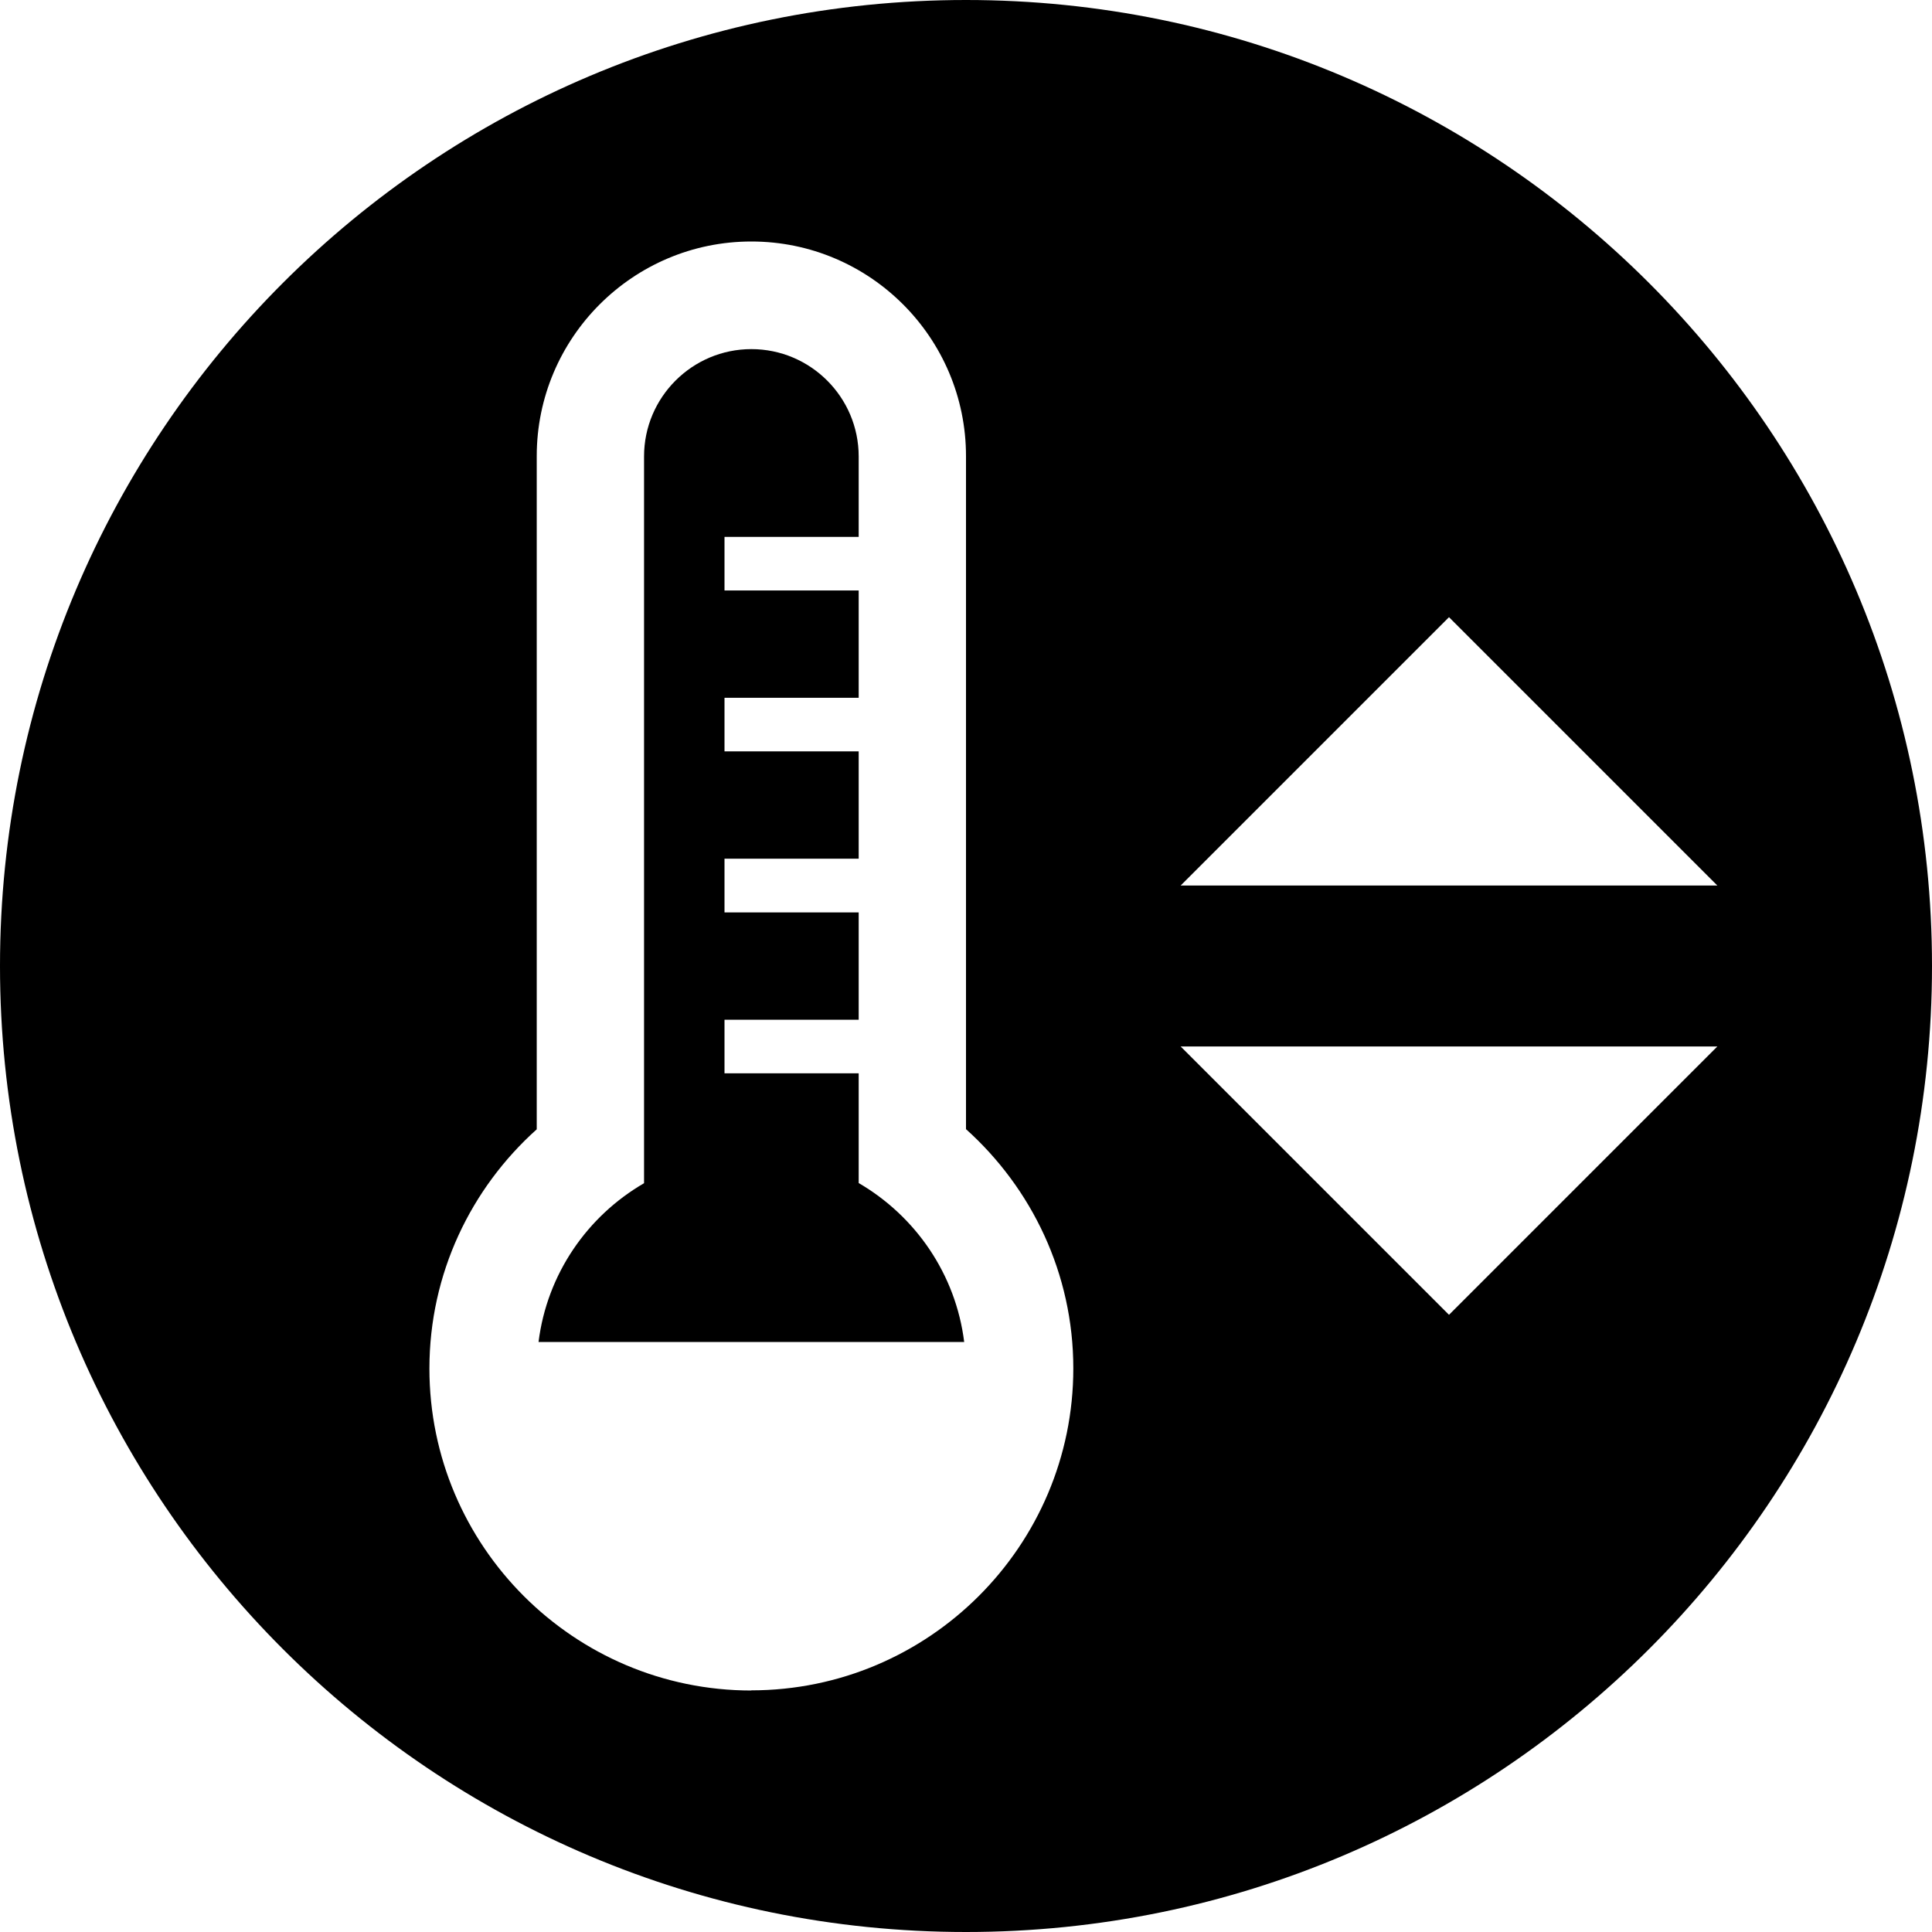
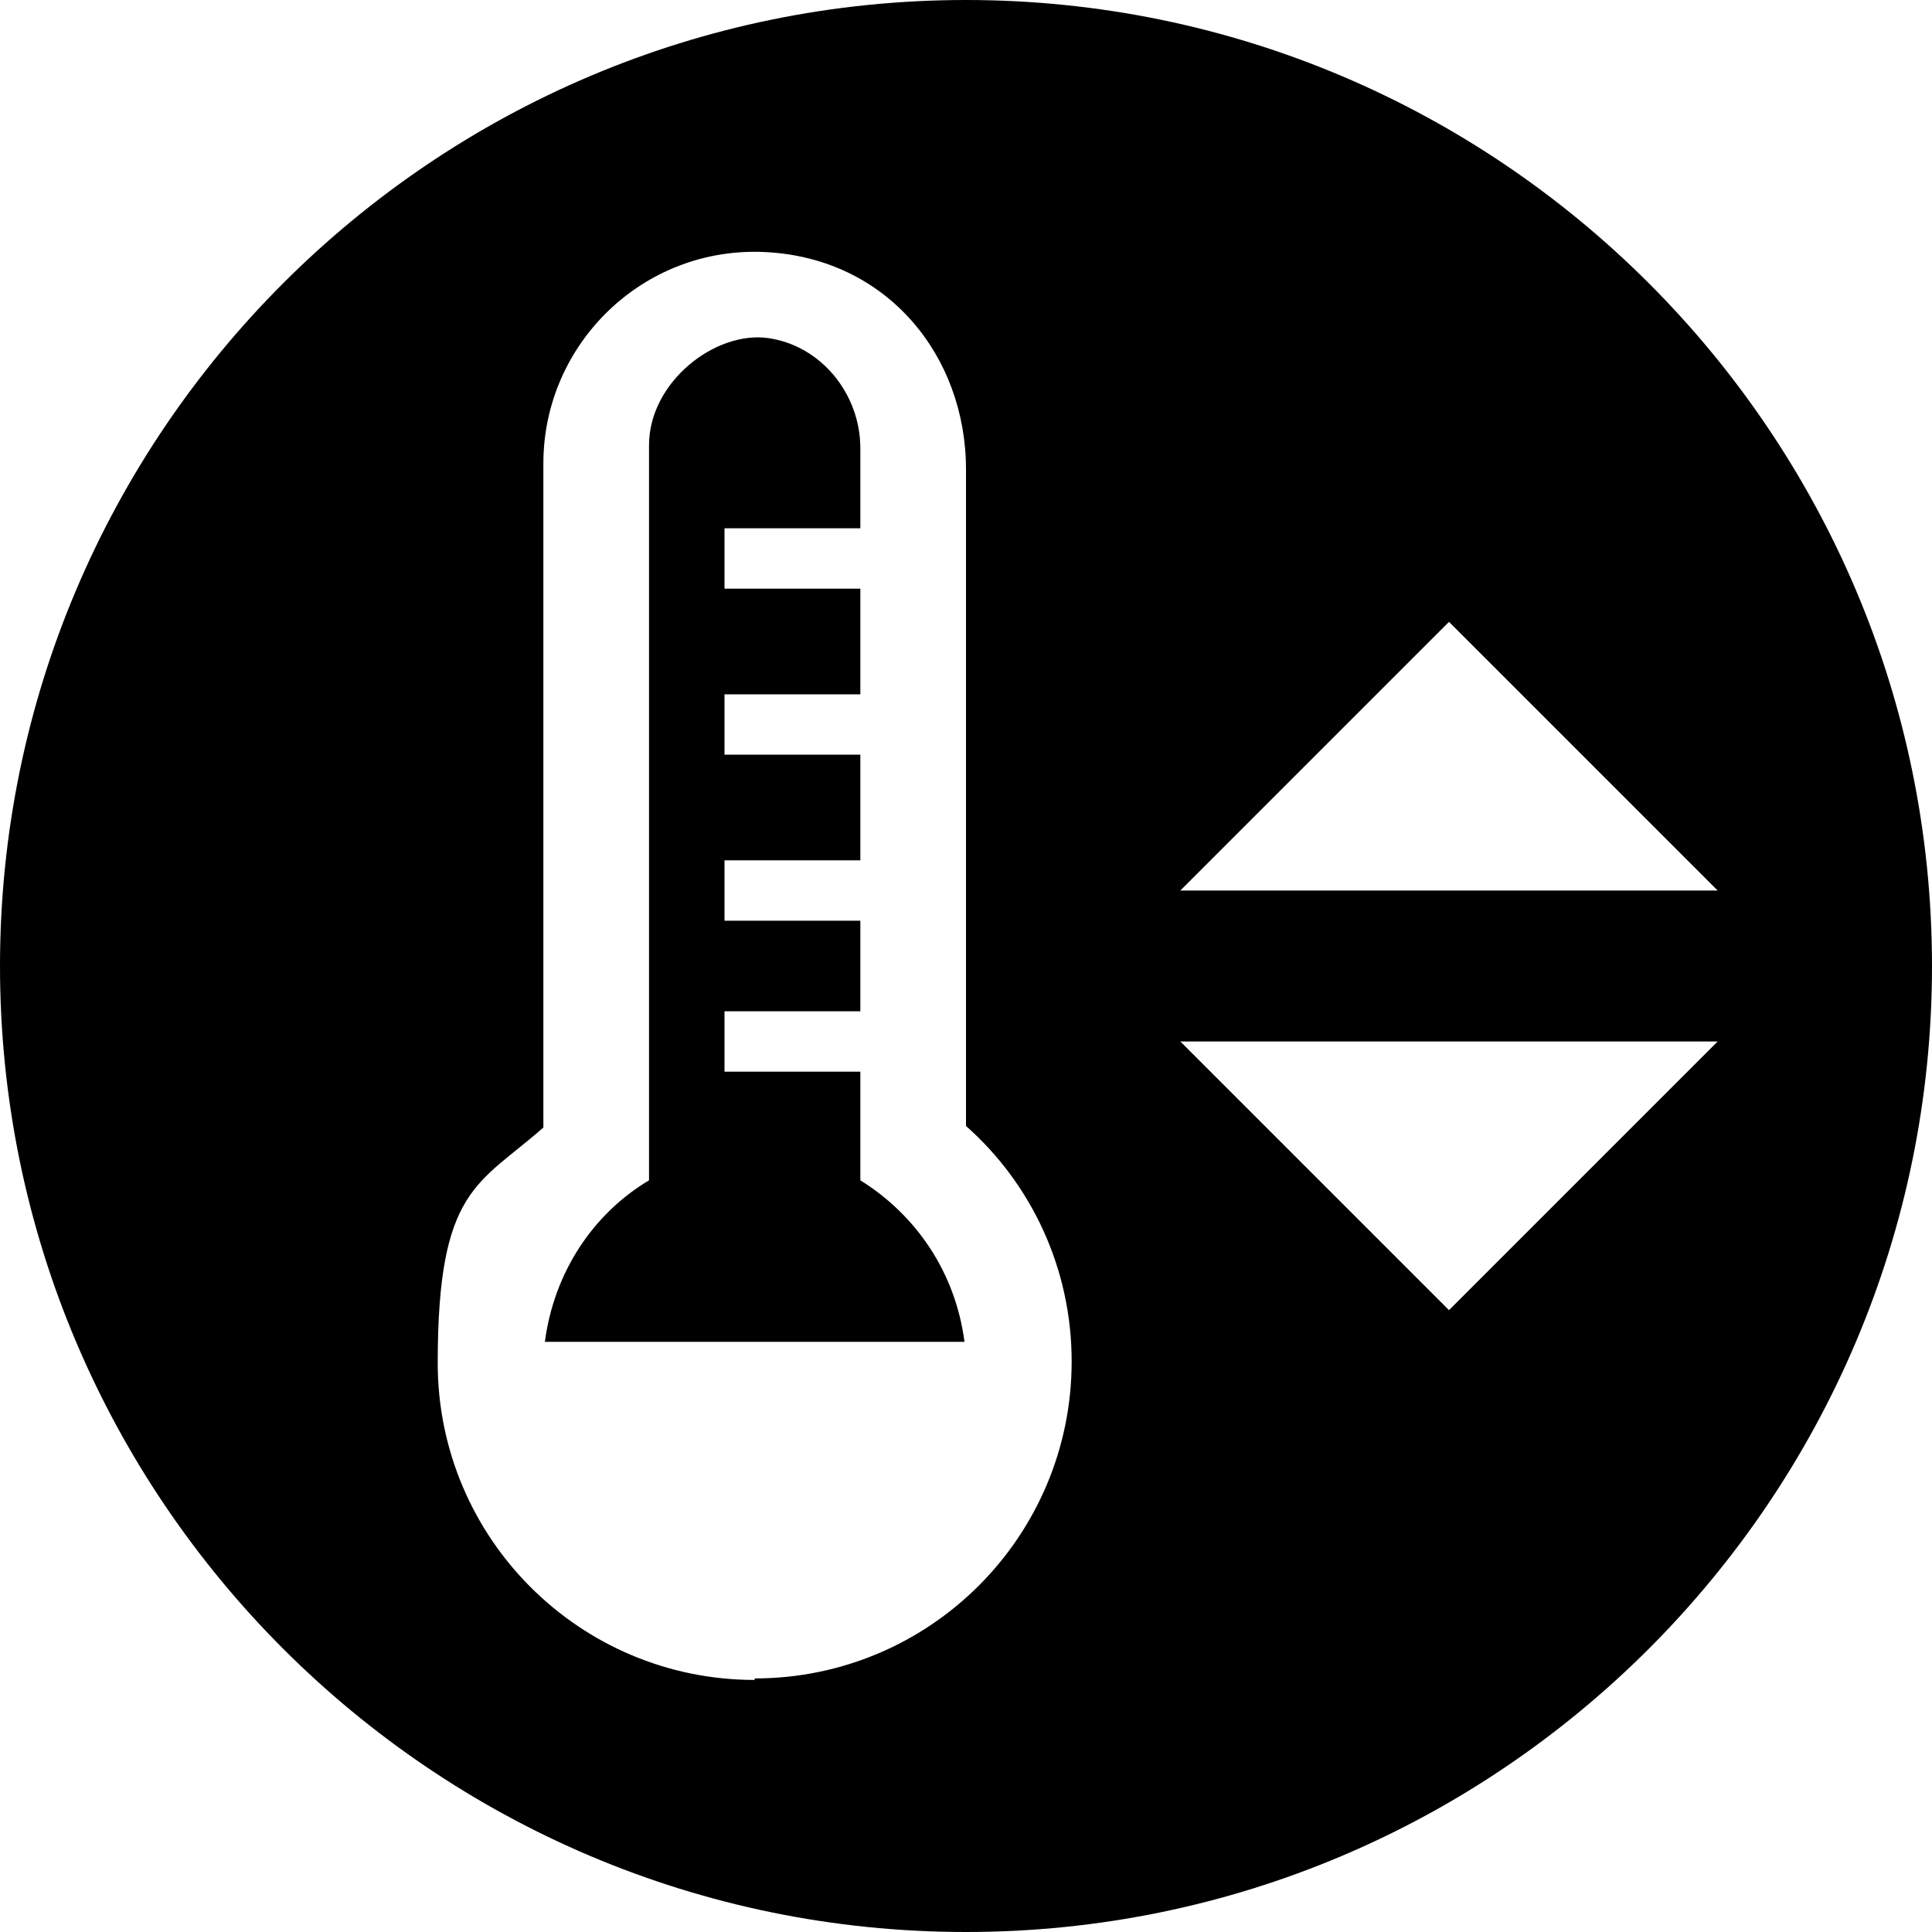
- <svg xmlns="http://www.w3.org/2000/svg" viewBox="0 0 128 128">
-   <path d="M56.89,78.37v-7.26h-8.89s0-3.55,0-3.55h8.89v-7.11h-8.89v-3.56h8.89v-7.11h-8.89v-3.55h8.89v-7.11h-8.89s0-3.55,0-3.55h8.89v-5.33c0-3.92-3.19-7.11-7.11-7.11s-7.11,3.19-7.11,7.11v48.15c-3.76,2.18-6.43,6.02-6.99,10.52h28.2c-.56-4.5-3.23-8.34-6.99-10.53h0Z" />
-   <path d="M64,0C28.65,0,0,28.65,0,64s28.65,64,64,64,64-28.66,64-64S99.34,0,64,0ZM96,40.89l17.78,17.78h-35.56s17.78-17.78,17.78-17.78ZM49.78,112c-11.76,0-21.33-9.57-21.33-21.33,0-6.3,2.76-11.95,7.11-15.85V30.22c0-7.84,6.37-14.22,14.22-14.22s14.22,6.38,14.22,14.22v44.59c4.35,3.91,7.11,9.56,7.11,15.85,0,11.76-9.57,21.33-21.34,21.33h0ZM96,87.11l-17.78-17.78h35.56l-17.78,17.78Z" />
+ <svg xmlns="http://www.w3.org/2000/svg" version="1.1" viewBox="0 0 128 128">
+   <g>
+     <g id="Layer_1">
+       <path d="M57,78.3v-7.3h-9v-4h9v-6h-9v-4h9v-7h-9v-4h9v-7h-9v-4h9v-5.3c0-3.6-2.6-6.8-6.1-7.3s-7.9,2.9-7.9,7.1v48.7c-3.7,2.2-6.3,6.1-6.9,10.7h27.8c-.6-4.6-3.2-8.4-6.9-10.7h0Z" />
+       <path d="M64,0C28.7,0,0,28.7,0,64s28.7,64,64,64,64-28.7,64-64S99.3,0,64,0ZM96,41.2l17.8,17.8h-35.6s17.8-17.8,17.8-17.8ZM50,111.3c-11.6,0-21-9.4-21-21s2.7-11.8,7-15.6V30.7c0-7.9,6.6-14.4,14.7-14s13.3,6.9,13.3,14.4v43.5c4.3,3.8,7,9.4,7,15.6,0,11.6-9.4,21-21,21h0ZM96,86.8l-17.8-17.8h35.6l-17.8,17.8Z" />
+     </g>
+   </g>
</svg>
